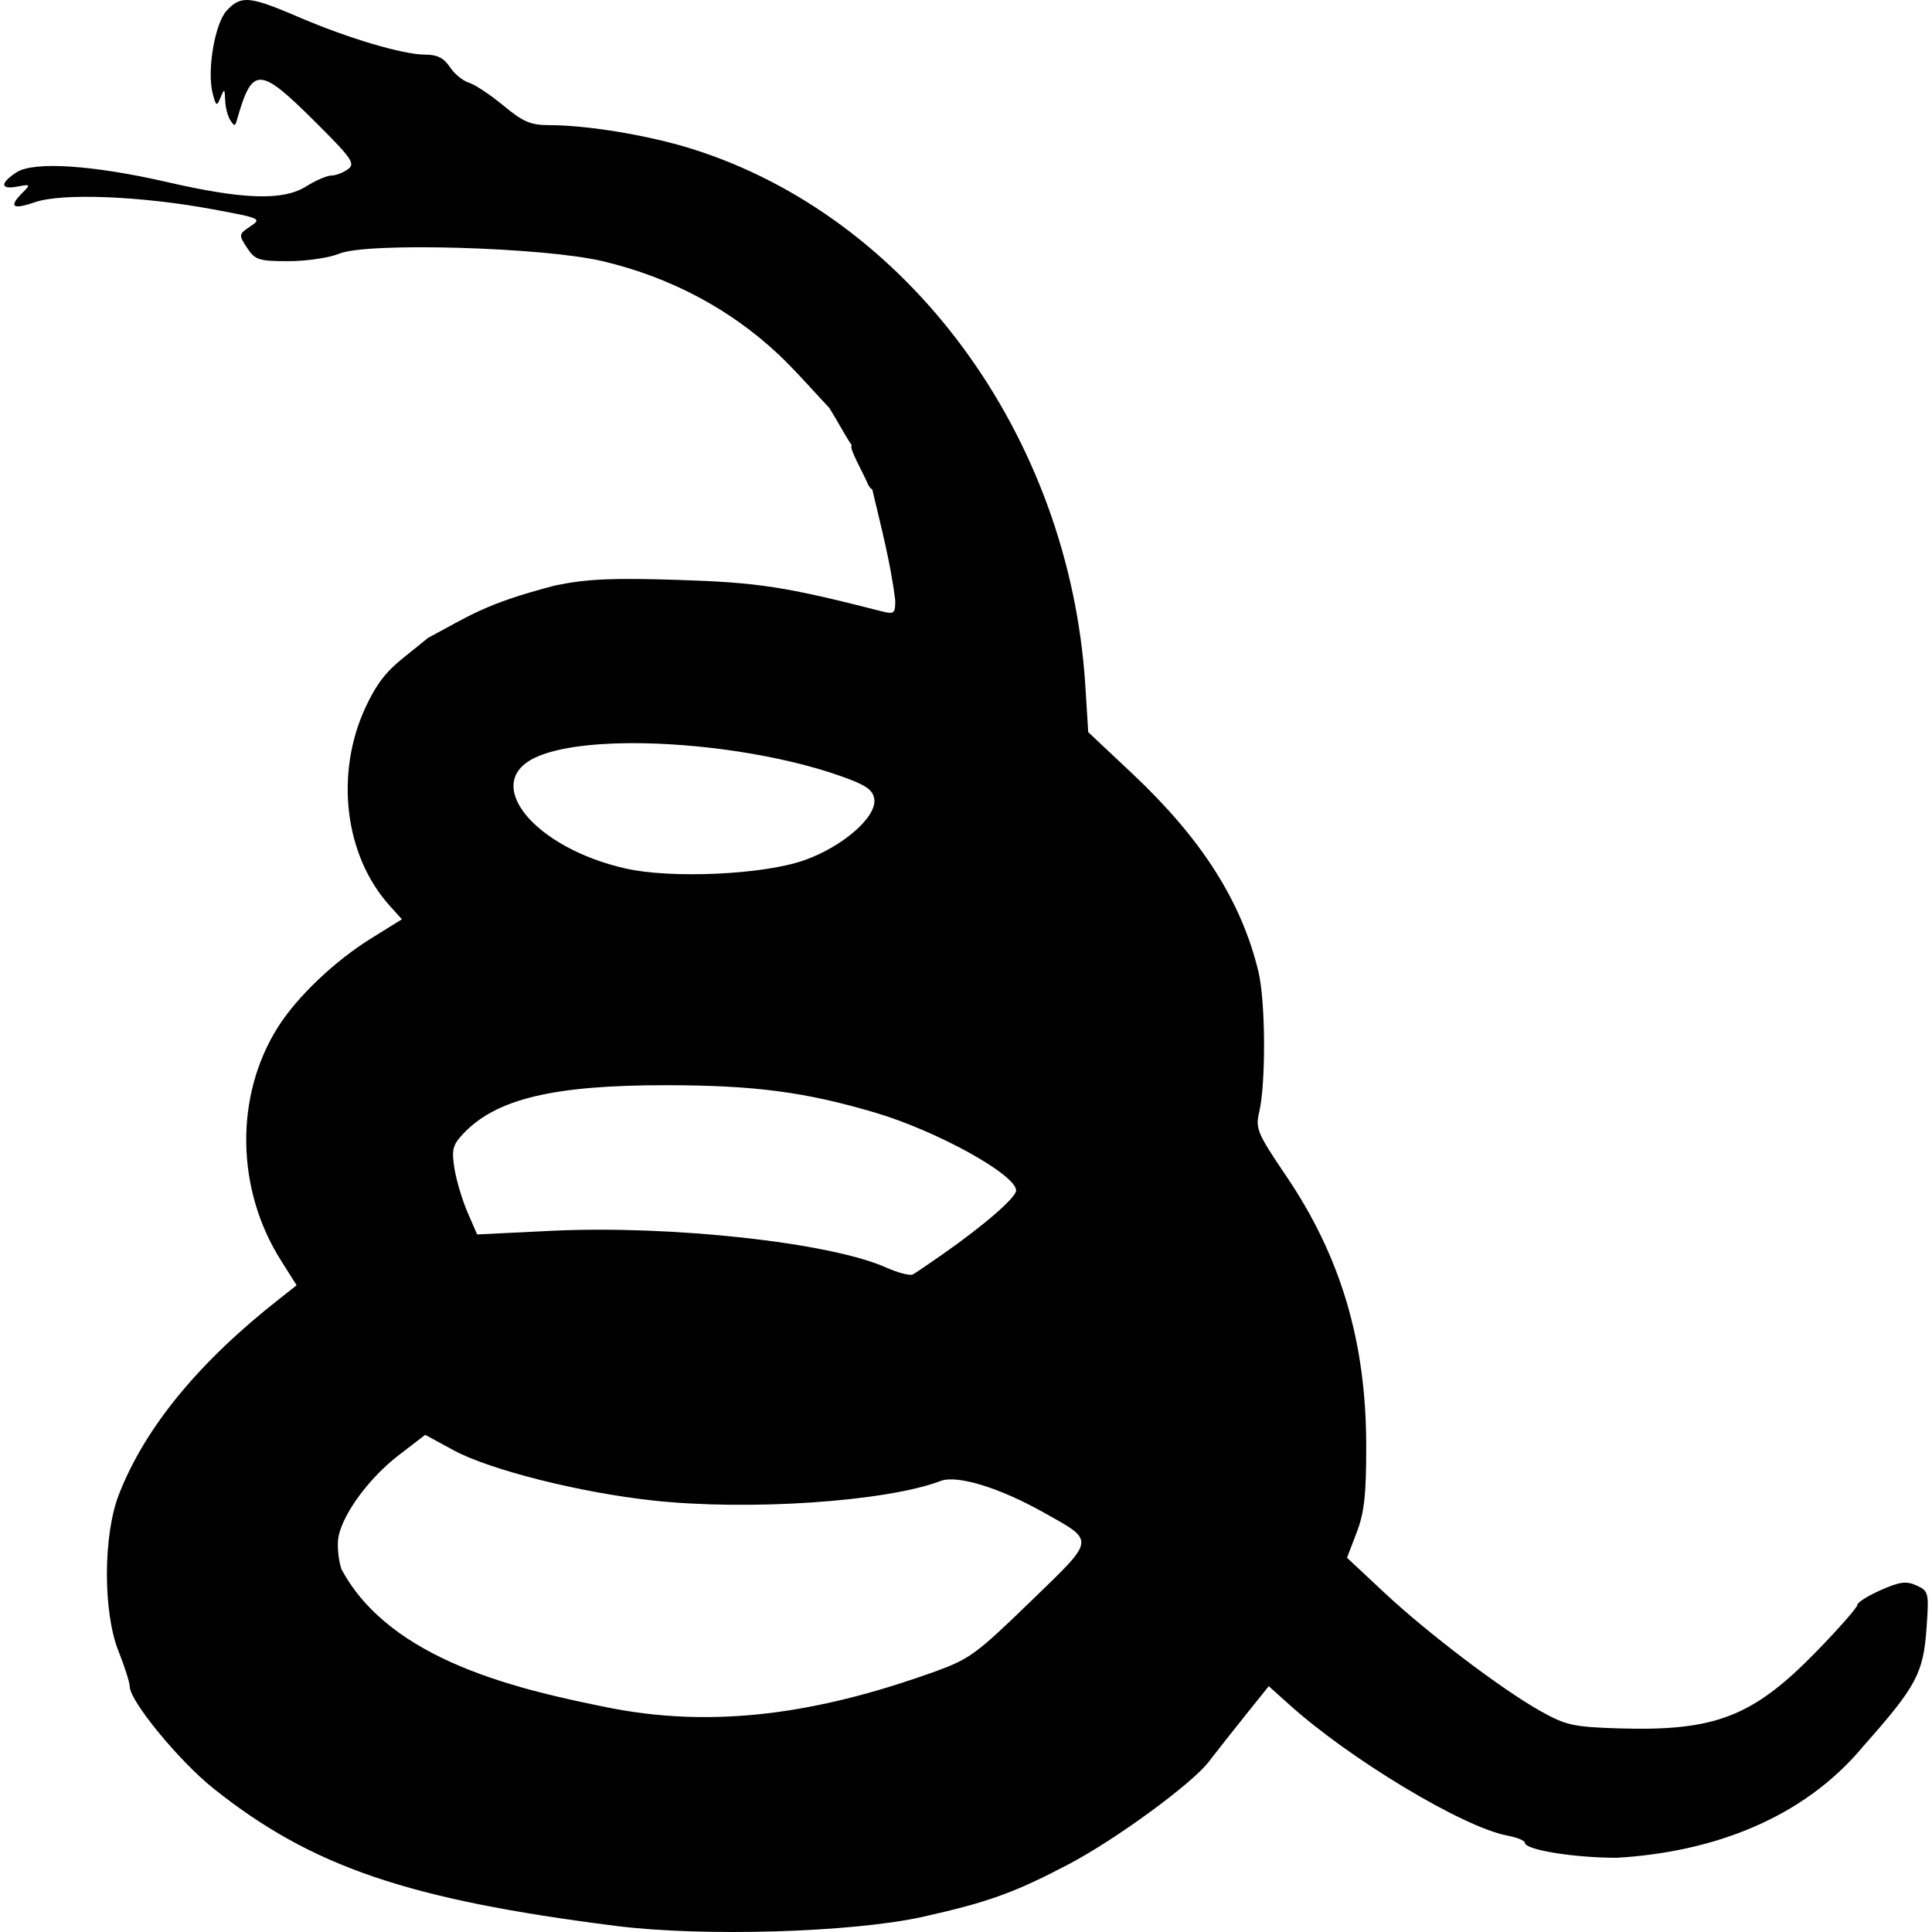
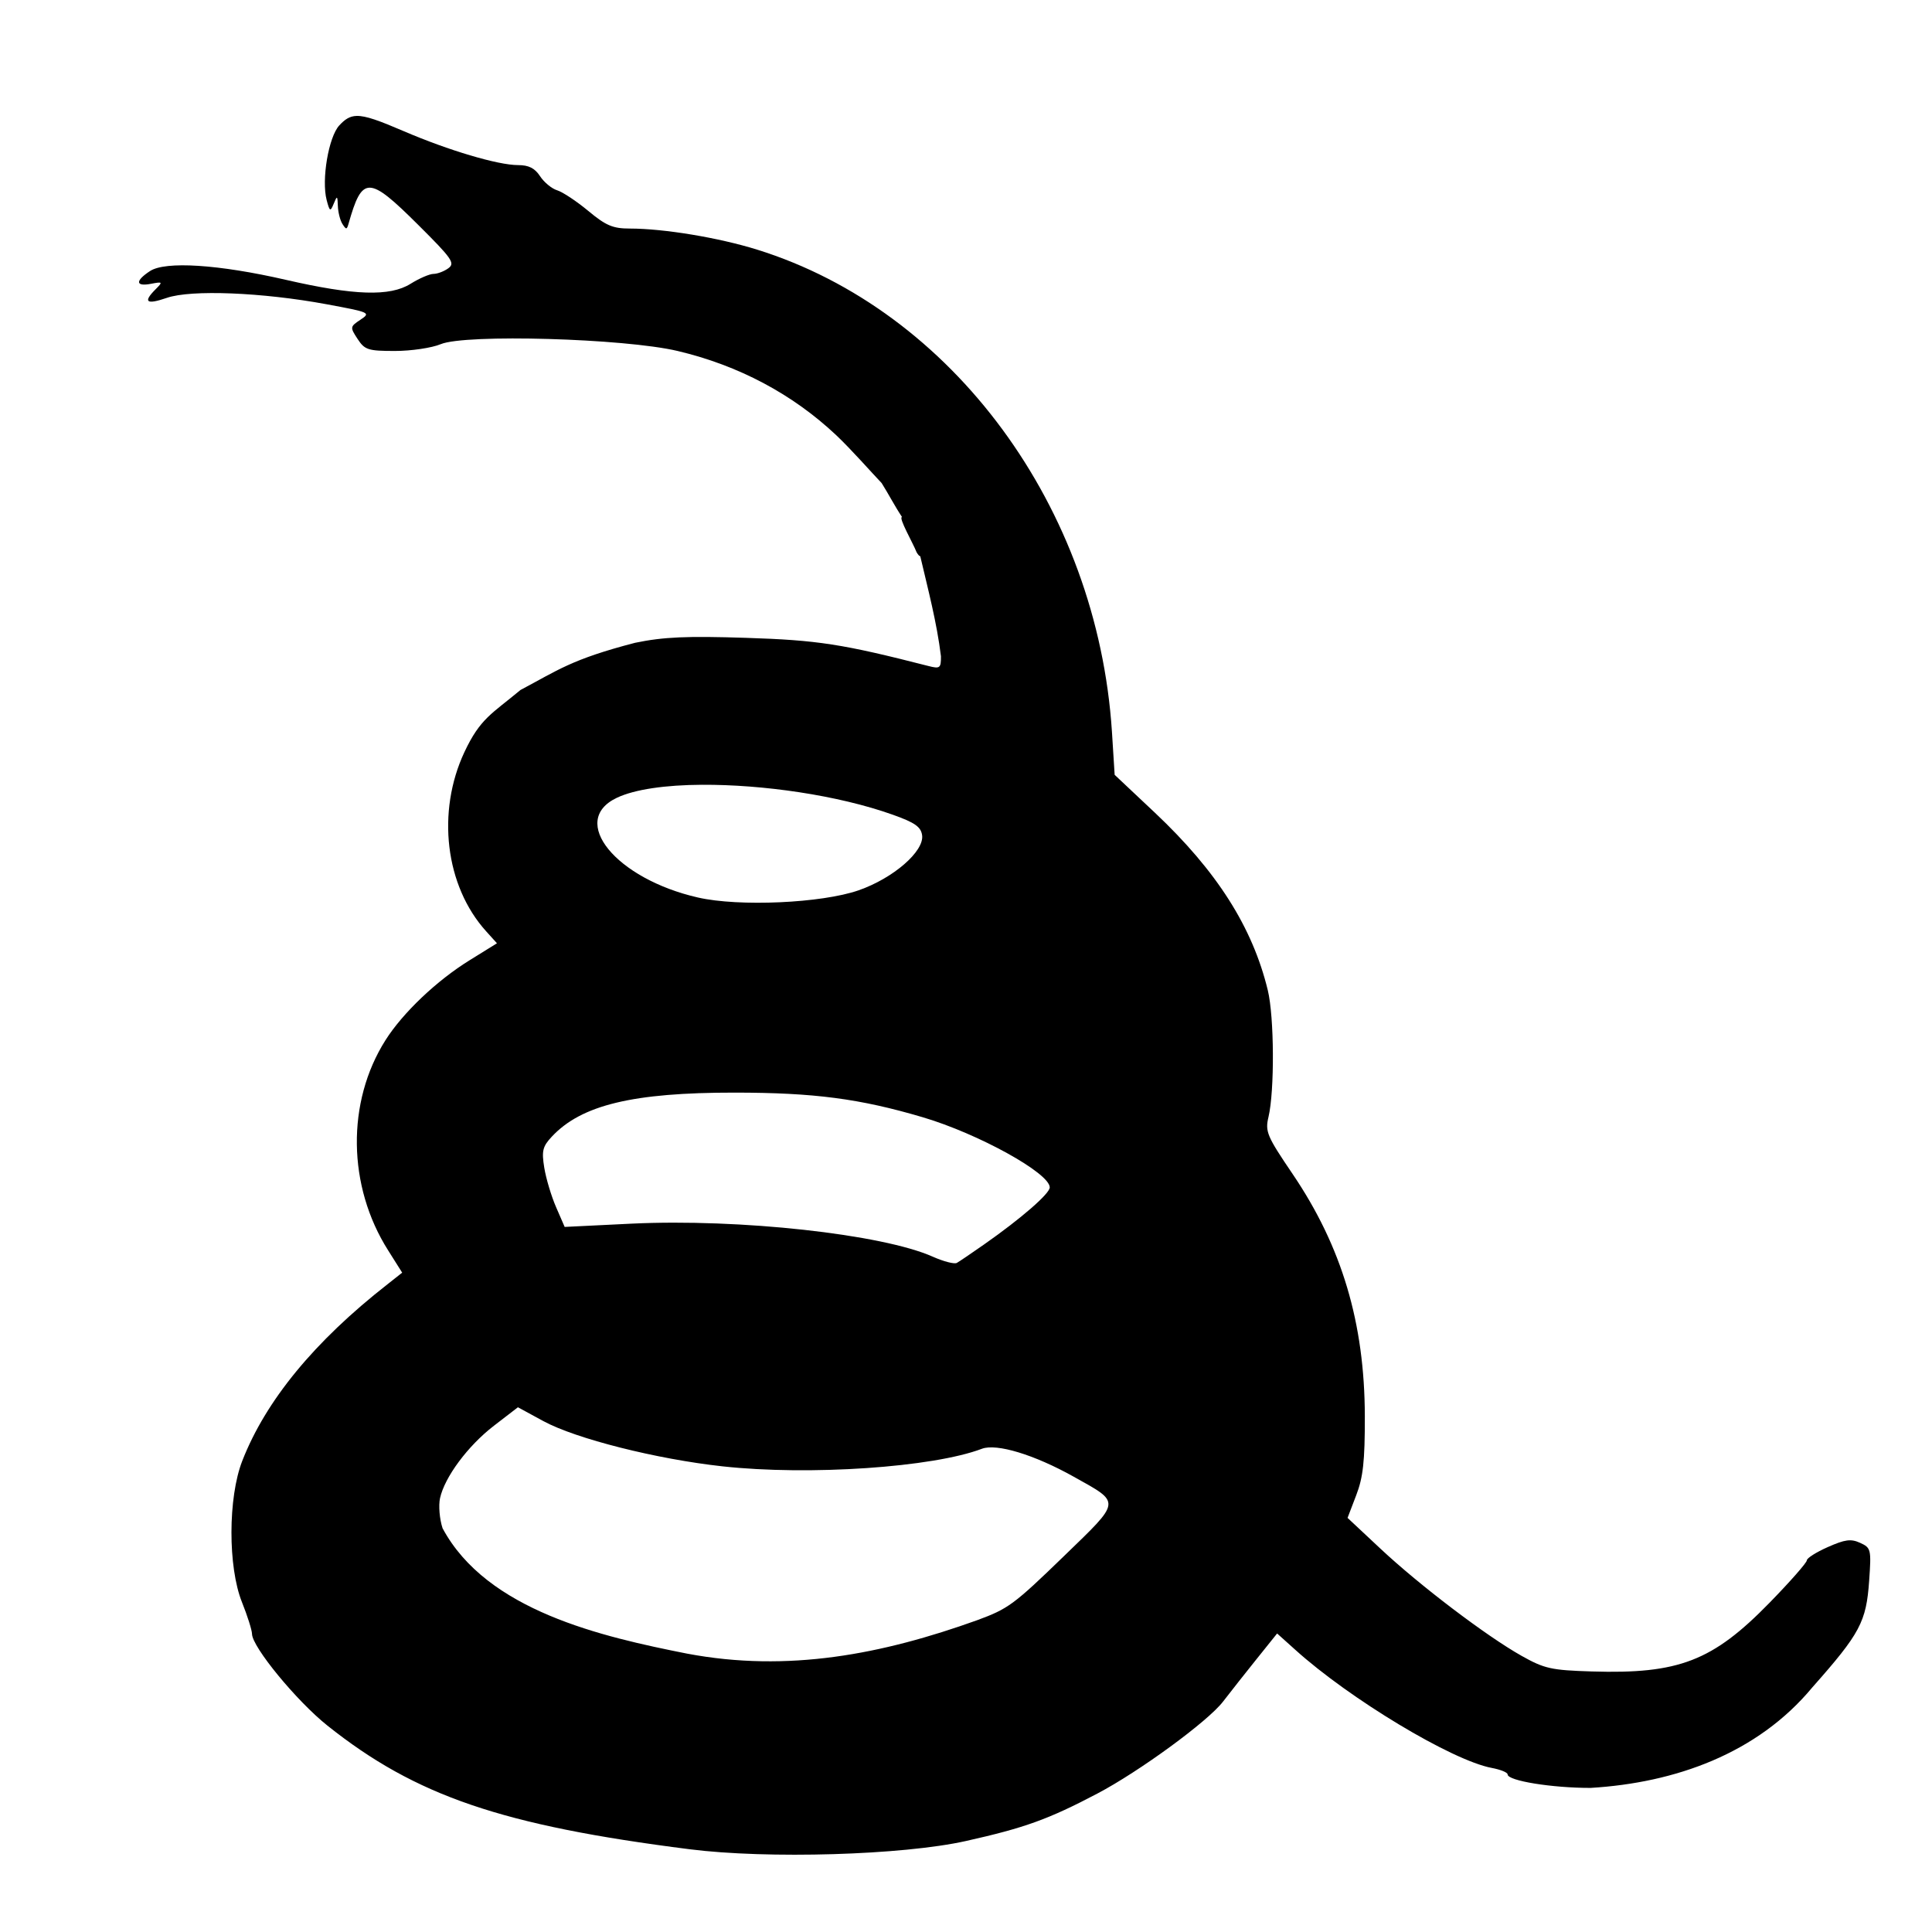
<svg xmlns="http://www.w3.org/2000/svg" height="200" width="200" version="1.0">
-   <path style="fill:#000;fill-opacity:1;stroke-width:.521" d="M-811.67 33.077c-.825.02-1.366.405-2.005 1.094-1.228 1.325-2.064 6.25-1.45 8.587.349 1.326.426 1.363.816.406.387-.95.431-.924.472.263.025.717.254 1.647.521 2.07.427.675.509.675.7 0 1.58-5.574 2.31-5.568 8.003.095 3.913 3.893 4.287 4.42 3.487 5.004-.49.359-1.263.65-1.71.651-.447.001-1.639.513-2.642 1.14-2.373 1.483-6.48 1.349-14.338-.457-7.733-1.777-13.854-2.171-15.626-1.01-1.731 1.134-1.673 1.809.113 1.467 1.351-.258 1.378-.22.52.637-1.473 1.474-1.05 1.79 1.306.978 2.793-.962 10.962-.634 18.346.732 5.013.928 5.132.978 3.928 1.778-1.21.803-1.225.866-.342 2.214.827 1.261 1.204 1.386 4.301 1.386 1.867 0 4.24-.353 5.265-.782 2.845-1.188 21.113-.668 27.243.782 7.025 1.662 13.222 4.961 18.236 9.678 1.735 1.632 4.097 4.328 5.198 5.476.007.009.024.024.032.032.81 1.286 1.506 2.644 2.347 3.91-.44.053 1.283 3.027 1.679 4.058.19.316.327.452.422.457.892 3.81 1.905 7.614 2.38 11.504.008 1.369-.117 1.46-1.433 1.123-9.944-2.545-12.751-2.976-20.989-3.241-6.806-.22-9.481-.108-12.76.57-7.352 1.905-8.898 3.166-13.18 5.426-3.304 2.752-4.633 3.262-6.455 7.155-3.202 6.843-2.233 15.384 2.527 20.627l1.221 1.354-3.128 1.94c-3.78 2.333-7.697 6.048-9.696 9.206-4.503 7.116-4.376 16.796.31 24.181l1.612 2.558-1.71 1.352c-8.391 6.566-13.985 13.368-16.686 20.306-1.643 4.22-1.655 12.191-.032 16.245.632 1.577 1.15 3.22 1.155 3.65.016 1.498 5.129 7.72 8.671 10.543 10.168 8.106 20.11 11.49 41.665 14.225 8.962 1.137 24.491.681 31.775-.946 6.77-1.513 9.508-2.505 15.123-5.459 4.83-2.541 12.707-8.3 14.453-10.575a362.68 362.68 0 0 1 3.714-4.71l2.509-3.128 2.07 1.858c6.265 5.662 18.036 12.747 22.617 13.606 1.004.188 1.827.518 1.827.75 0 .727 5.1 1.557 9.548 1.548 9.687-.58 19.17-3.919 25.518-11.585 5.487-6.194 6.186-7.512 6.517-12.237.254-3.621.215-3.795-1.041-4.367-1.068-.487-1.743-.384-3.717.489-1.327.587-2.41 1.27-2.41 1.53s-1.938 2.464-4.304 4.889c-6.533 6.695-10.435 8.196-20.416 7.887-4.674-.145-5.455-.316-8.083-1.792-4.039-2.268-11.733-8.108-16.245-12.335l-3.78-3.537.992-2.59c.794-2.057 1.006-3.904.996-9.094-.02-10.73-2.651-19.53-8.312-27.88-2.955-4.357-3.168-4.87-2.77-6.552.709-2.993.666-11.508-.081-14.584-1.764-7.258-5.848-13.679-12.972-20.4l-4.642-4.368-.31-4.952c-1.674-25.81-18.33-48.446-40.802-55.453-4.443-1.385-10.76-2.428-14.65-2.428-1.96 0-2.752-.34-4.79-2.035-1.343-1.115-2.95-2.178-3.57-2.365-.619-.186-1.51-.923-1.973-1.629-.606-.925-1.31-1.27-2.524-1.27-2.313 0-7.995-1.689-13.134-3.896-2.827-1.214-4.364-1.784-5.426-1.76zm39.727 76.931c6.949-.038 15.602 1.191 21.917 3.438 2.56.91 3.253 1.4 3.39 2.362.262 1.846-3.299 4.942-7.3 6.338-4.25 1.483-13.762 1.907-18.48.83-9.454-2.156-14.893-8.832-9.336-11.469 2.081-.987 5.64-1.476 9.809-1.499zm3.748 35.408c9.15.006 14.391.694 21.64 2.836 6.371 1.883 14.6 6.423 14.6 8.066 0 .716-3.278 3.57-7.559 6.567-1.434 1.004-2.842 1.96-3.129 2.119-.286.159-1.533-.166-2.772-.718-5.8-2.585-22.213-4.39-34.64-3.797l-7.694.376-.992-2.284c-.544-1.251-1.154-3.288-1.355-4.53-.314-1.937-.187-2.44.866-3.568 3.403-3.646 9.338-5.075 21.035-5.067zm-24.931 36.192 2.935 1.597c3.745 2.028 13.014 4.368 20.595 5.198 9.975 1.092 24.198.123 29.836-2.02 1.688-.642 6.03.678 10.558 3.21 5.486 3.067 5.528 2.697-1.14 9.157-5.772 5.592-6.39 6.032-9.956 7.348-10.89 3.913-21.743 6.044-33.37 3.847-9.782-1.939-23.029-4.923-28.126-14.422-.35-1.06-.476-2.618-.292-3.456.534-2.431 3.198-6.018 6.19-8.326z" transform="translate(837.143 -33.076)" />
+   <path style="fill:#000;fill-opacity:1;stroke-width:.469" d="M36.926 12c-.743.019-1.23.365-1.805.985-1.105 1.193-1.858 5.625-1.305 7.729.314 1.193.383 1.226.734.365.349-.855.388-.832.425.237.023.645.229 1.482.47 1.863.383.607.457.607.63 0 1.421-5.017 2.078-5.012 7.202.085 3.522 3.504 3.858 3.978 3.138 4.504-.44.323-1.137.585-1.539.586-.402 0-1.475.461-2.378 1.026-2.135 1.334-5.832 1.214-12.904-.412-6.96-1.599-12.468-1.954-14.063-.909-1.558 1.02-1.506 1.628.101 1.32 1.216-.232 1.24-.197.468.574-1.325 1.327-.945 1.61 1.176.88 2.514-.866 9.866-.57 16.511.659 4.512.835 4.619.88 3.535 1.6-1.089.723-1.102.78-.307 1.993.744 1.135 1.083 1.247 3.87 1.247 1.68 0 3.817-.318 4.739-.704 2.56-1.069 19.002-.6 24.519.704 6.322 1.496 11.9 4.465 16.412 8.71 1.562 1.47 3.687 3.896 4.678 4.929l.03.029c.728 1.157 1.355 2.38 2.111 3.519-.396.047 1.155 2.724 1.512 3.652.17.284.294.407.38.411.802 3.429 1.714 6.853 2.141 10.354.008 1.232-.105 1.314-1.29 1.01-8.949-2.29-11.475-2.678-18.89-2.917-6.125-.198-8.532-.097-11.483.513-6.617 1.715-8.009 2.85-11.862 4.884-2.974 2.477-4.17 2.936-5.81 6.44-2.882 6.158-2.01 13.845 2.274 18.564l1.1 1.218-2.816 1.746c-3.402 2.1-6.927 5.443-8.726 8.286-4.053 6.404-3.939 15.116.279 21.763l1.45 2.302-1.539 1.217c-7.551 5.909-12.586 12.03-15.017 18.275-1.479 3.798-1.49 10.972-.029 14.62.569 1.42 1.035 2.898 1.04 3.285.014 1.349 4.616 6.948 7.804 9.49 9.15 7.294 18.099 10.34 37.498 12.802 8.066 1.023 22.042.612 28.598-.852 6.093-1.362 8.557-2.254 13.61-4.913 4.347-2.287 11.437-7.47 13.008-9.517a326.412 326.412 0 0 1 3.343-4.24l2.258-2.815 1.863 1.673c5.638 5.095 16.232 11.472 20.355 12.245.904.17 1.644.466 1.644.675 0 .654 4.59 1.401 8.593 1.393 8.719-.522 17.253-3.527 22.967-10.426 4.938-5.575 5.567-6.761 5.865-11.014.229-3.258.193-3.415-.937-3.93-.961-.438-1.569-.345-3.345.44-1.195.529-2.17 1.143-2.17 1.377 0 .234-1.743 2.218-3.873 4.4-5.88 6.026-9.391 7.377-18.374 7.099-4.207-.13-4.91-.285-7.275-1.613-3.635-2.041-10.56-7.297-14.62-11.102l-3.402-3.183.892-2.331c.715-1.851.906-3.514.897-8.185-.018-9.657-2.386-17.577-7.481-25.092-2.66-3.92-2.851-4.383-2.493-5.896.638-2.694.6-10.358-.073-13.126-1.587-6.532-5.263-12.311-11.675-18.36l-4.177-3.931-.28-4.457c-1.506-23.229-16.496-43.601-36.721-49.908-3.999-1.246-9.684-2.185-13.185-2.185-1.764 0-2.477-.306-4.311-1.831-1.209-1.004-2.655-1.96-3.213-2.129-.557-.167-1.36-.83-1.776-1.466-.545-.832-1.179-1.143-2.272-1.143-2.081 0-7.195-1.52-11.82-3.506-2.544-1.093-3.928-1.606-4.884-1.584zM72.68 81.24c6.254-.035 14.042 1.071 19.725 3.094 2.304.819 2.928 1.26 3.051 2.126.236 1.66-2.969 4.447-6.57 5.704-3.825 1.334-12.386 1.716-16.632.747-8.508-1.94-13.404-7.95-8.402-10.322 1.873-.889 5.076-1.329 8.828-1.35zm3.373 31.867c8.235.005 12.952.624 19.476 2.552 5.734 1.695 13.14 5.78 13.14 7.26 0 .644-2.95 3.213-6.803 5.91-1.29.903-2.558 1.764-2.816 1.907-.258.143-1.38-.15-2.495-.646-5.22-2.327-19.992-3.951-31.176-3.418l-6.925.339-.892-2.056c-.49-1.126-1.039-2.959-1.22-4.077-.282-1.743-.168-2.196.78-3.211 3.062-3.281 8.404-4.567 18.931-4.56zm-22.438 32.573 2.642 1.437c3.37 1.825 11.712 3.931 18.535 4.678 8.978.983 21.778.11 26.853-1.818 1.519-.578 5.427.61 9.502 2.889 4.937 2.76 4.975 2.427-1.026 8.241-5.195 5.033-5.751 5.43-8.96 6.614-9.802 3.521-19.57 5.44-30.034 3.462-8.803-1.745-20.726-4.43-25.313-12.98-.315-.954-.428-2.356-.263-3.11.48-2.188 2.878-5.417 5.571-7.494z" />
</svg>
